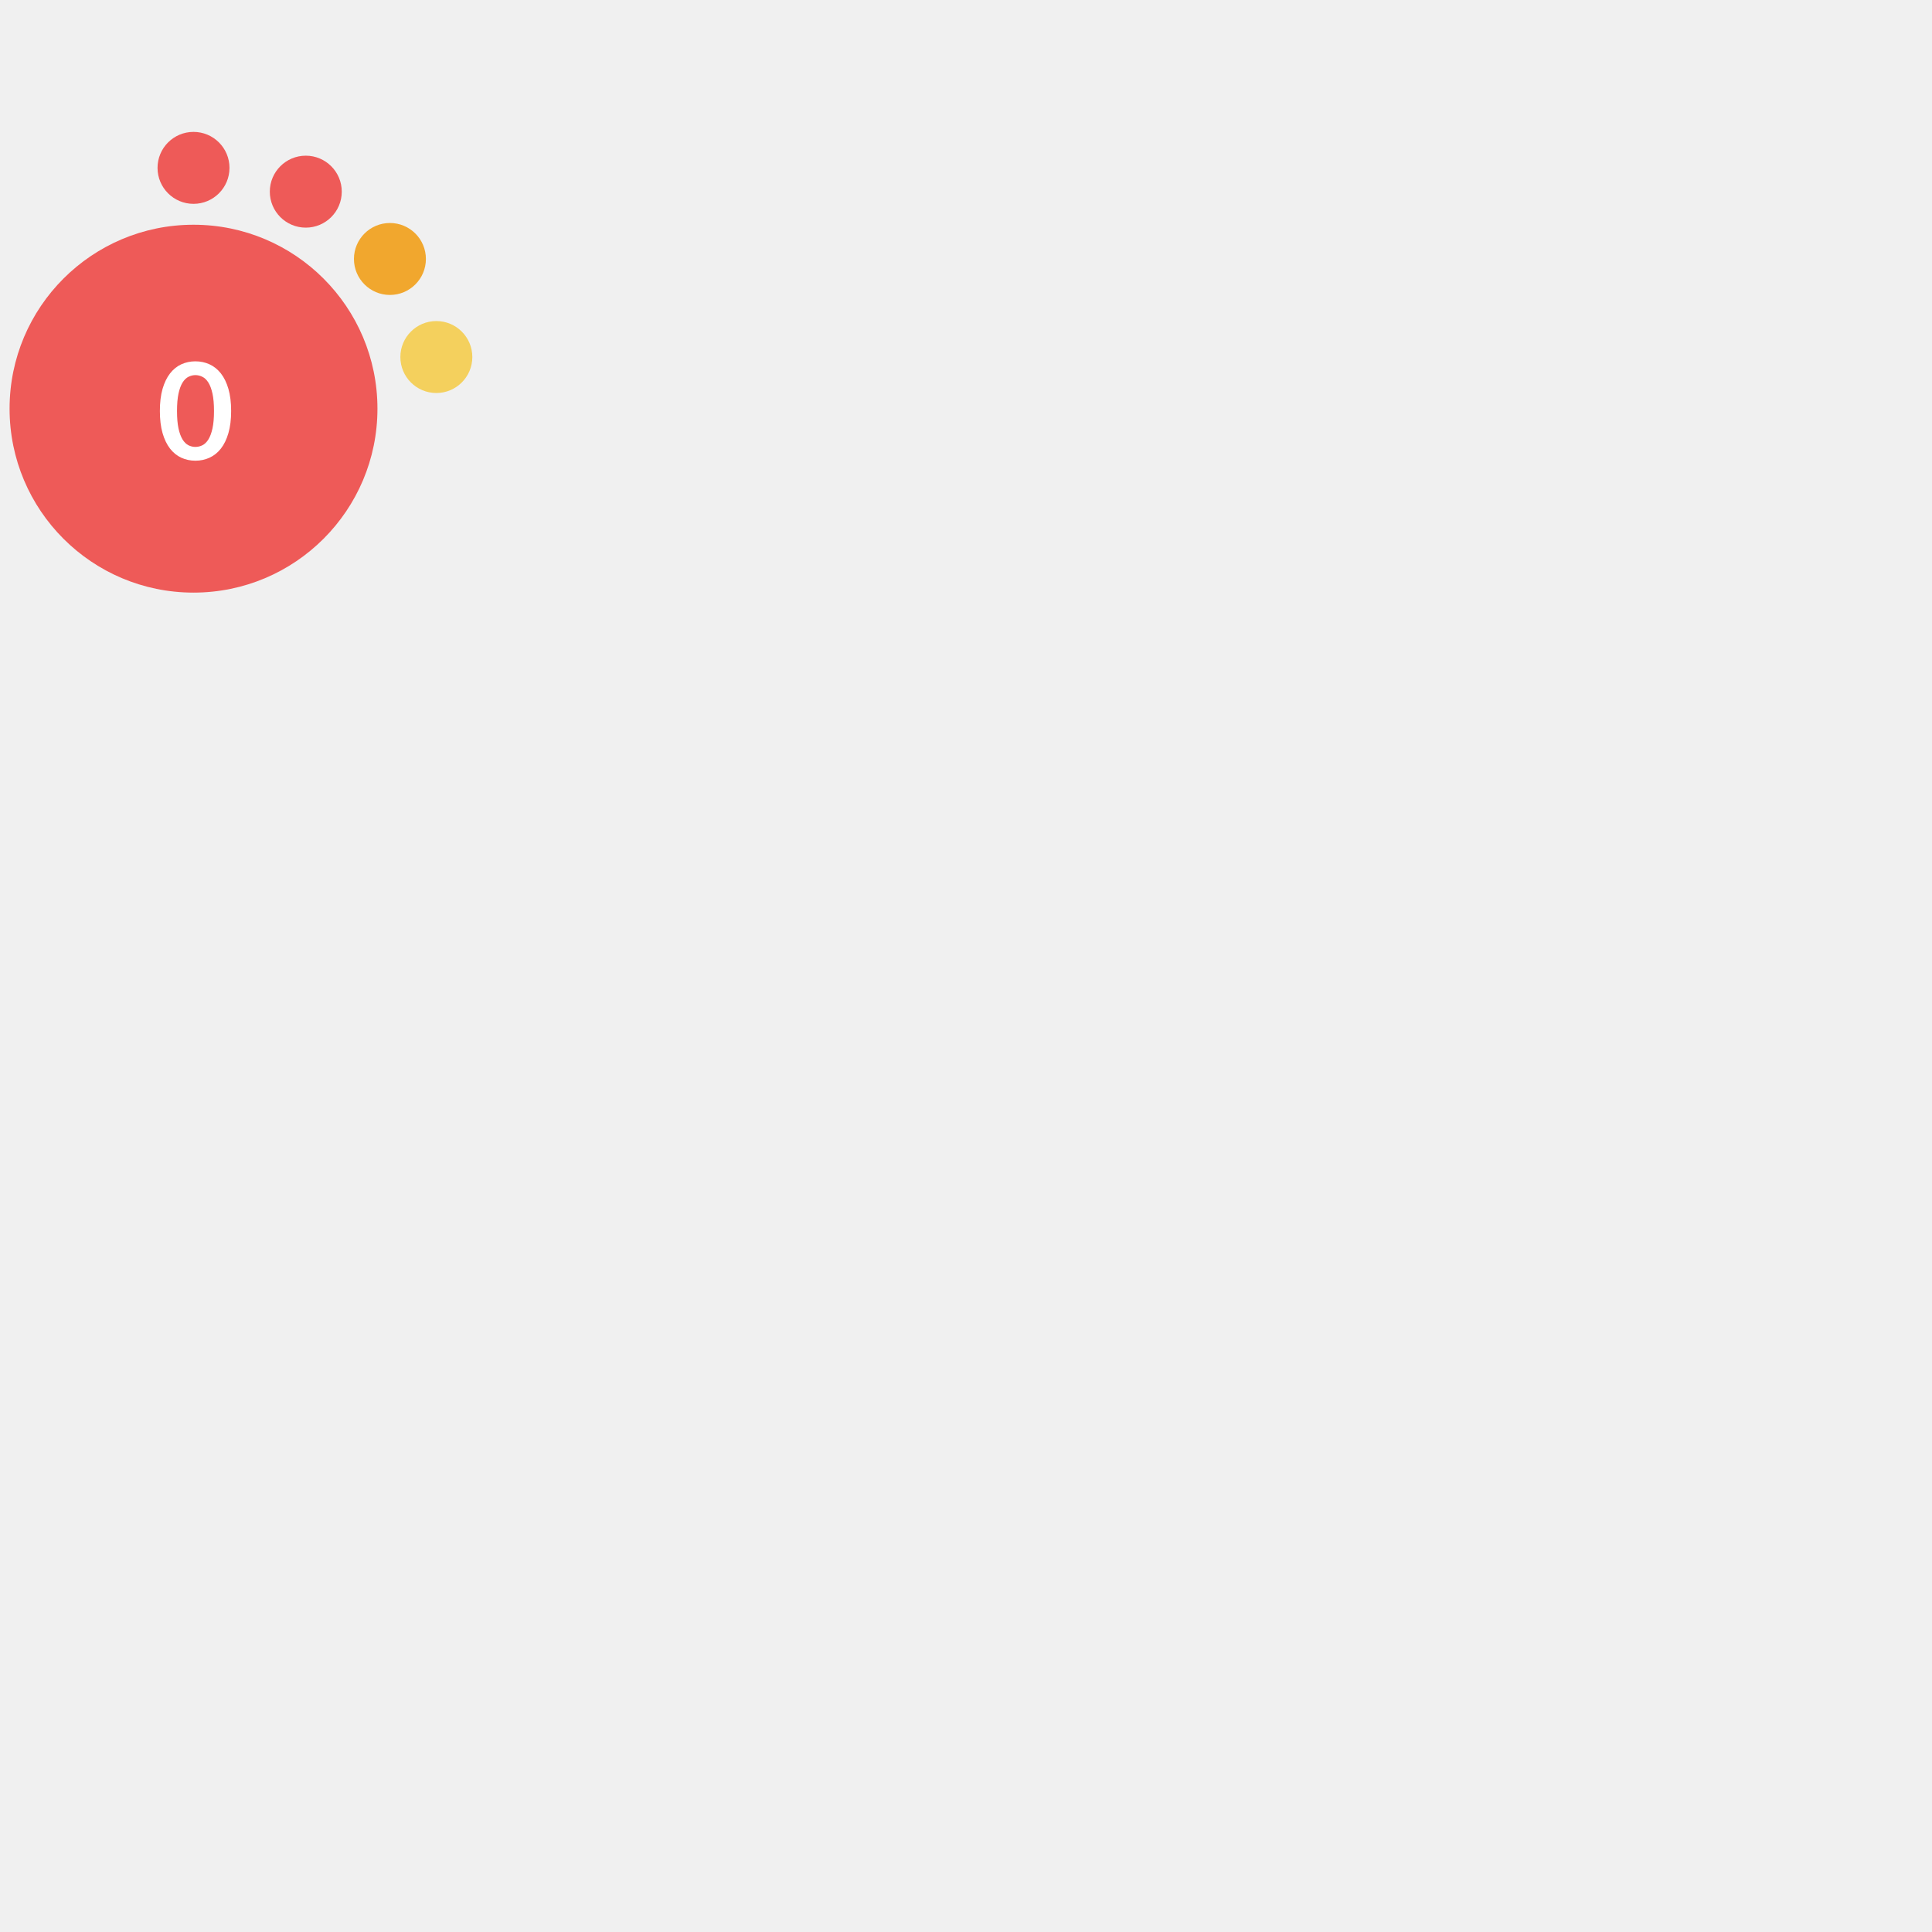
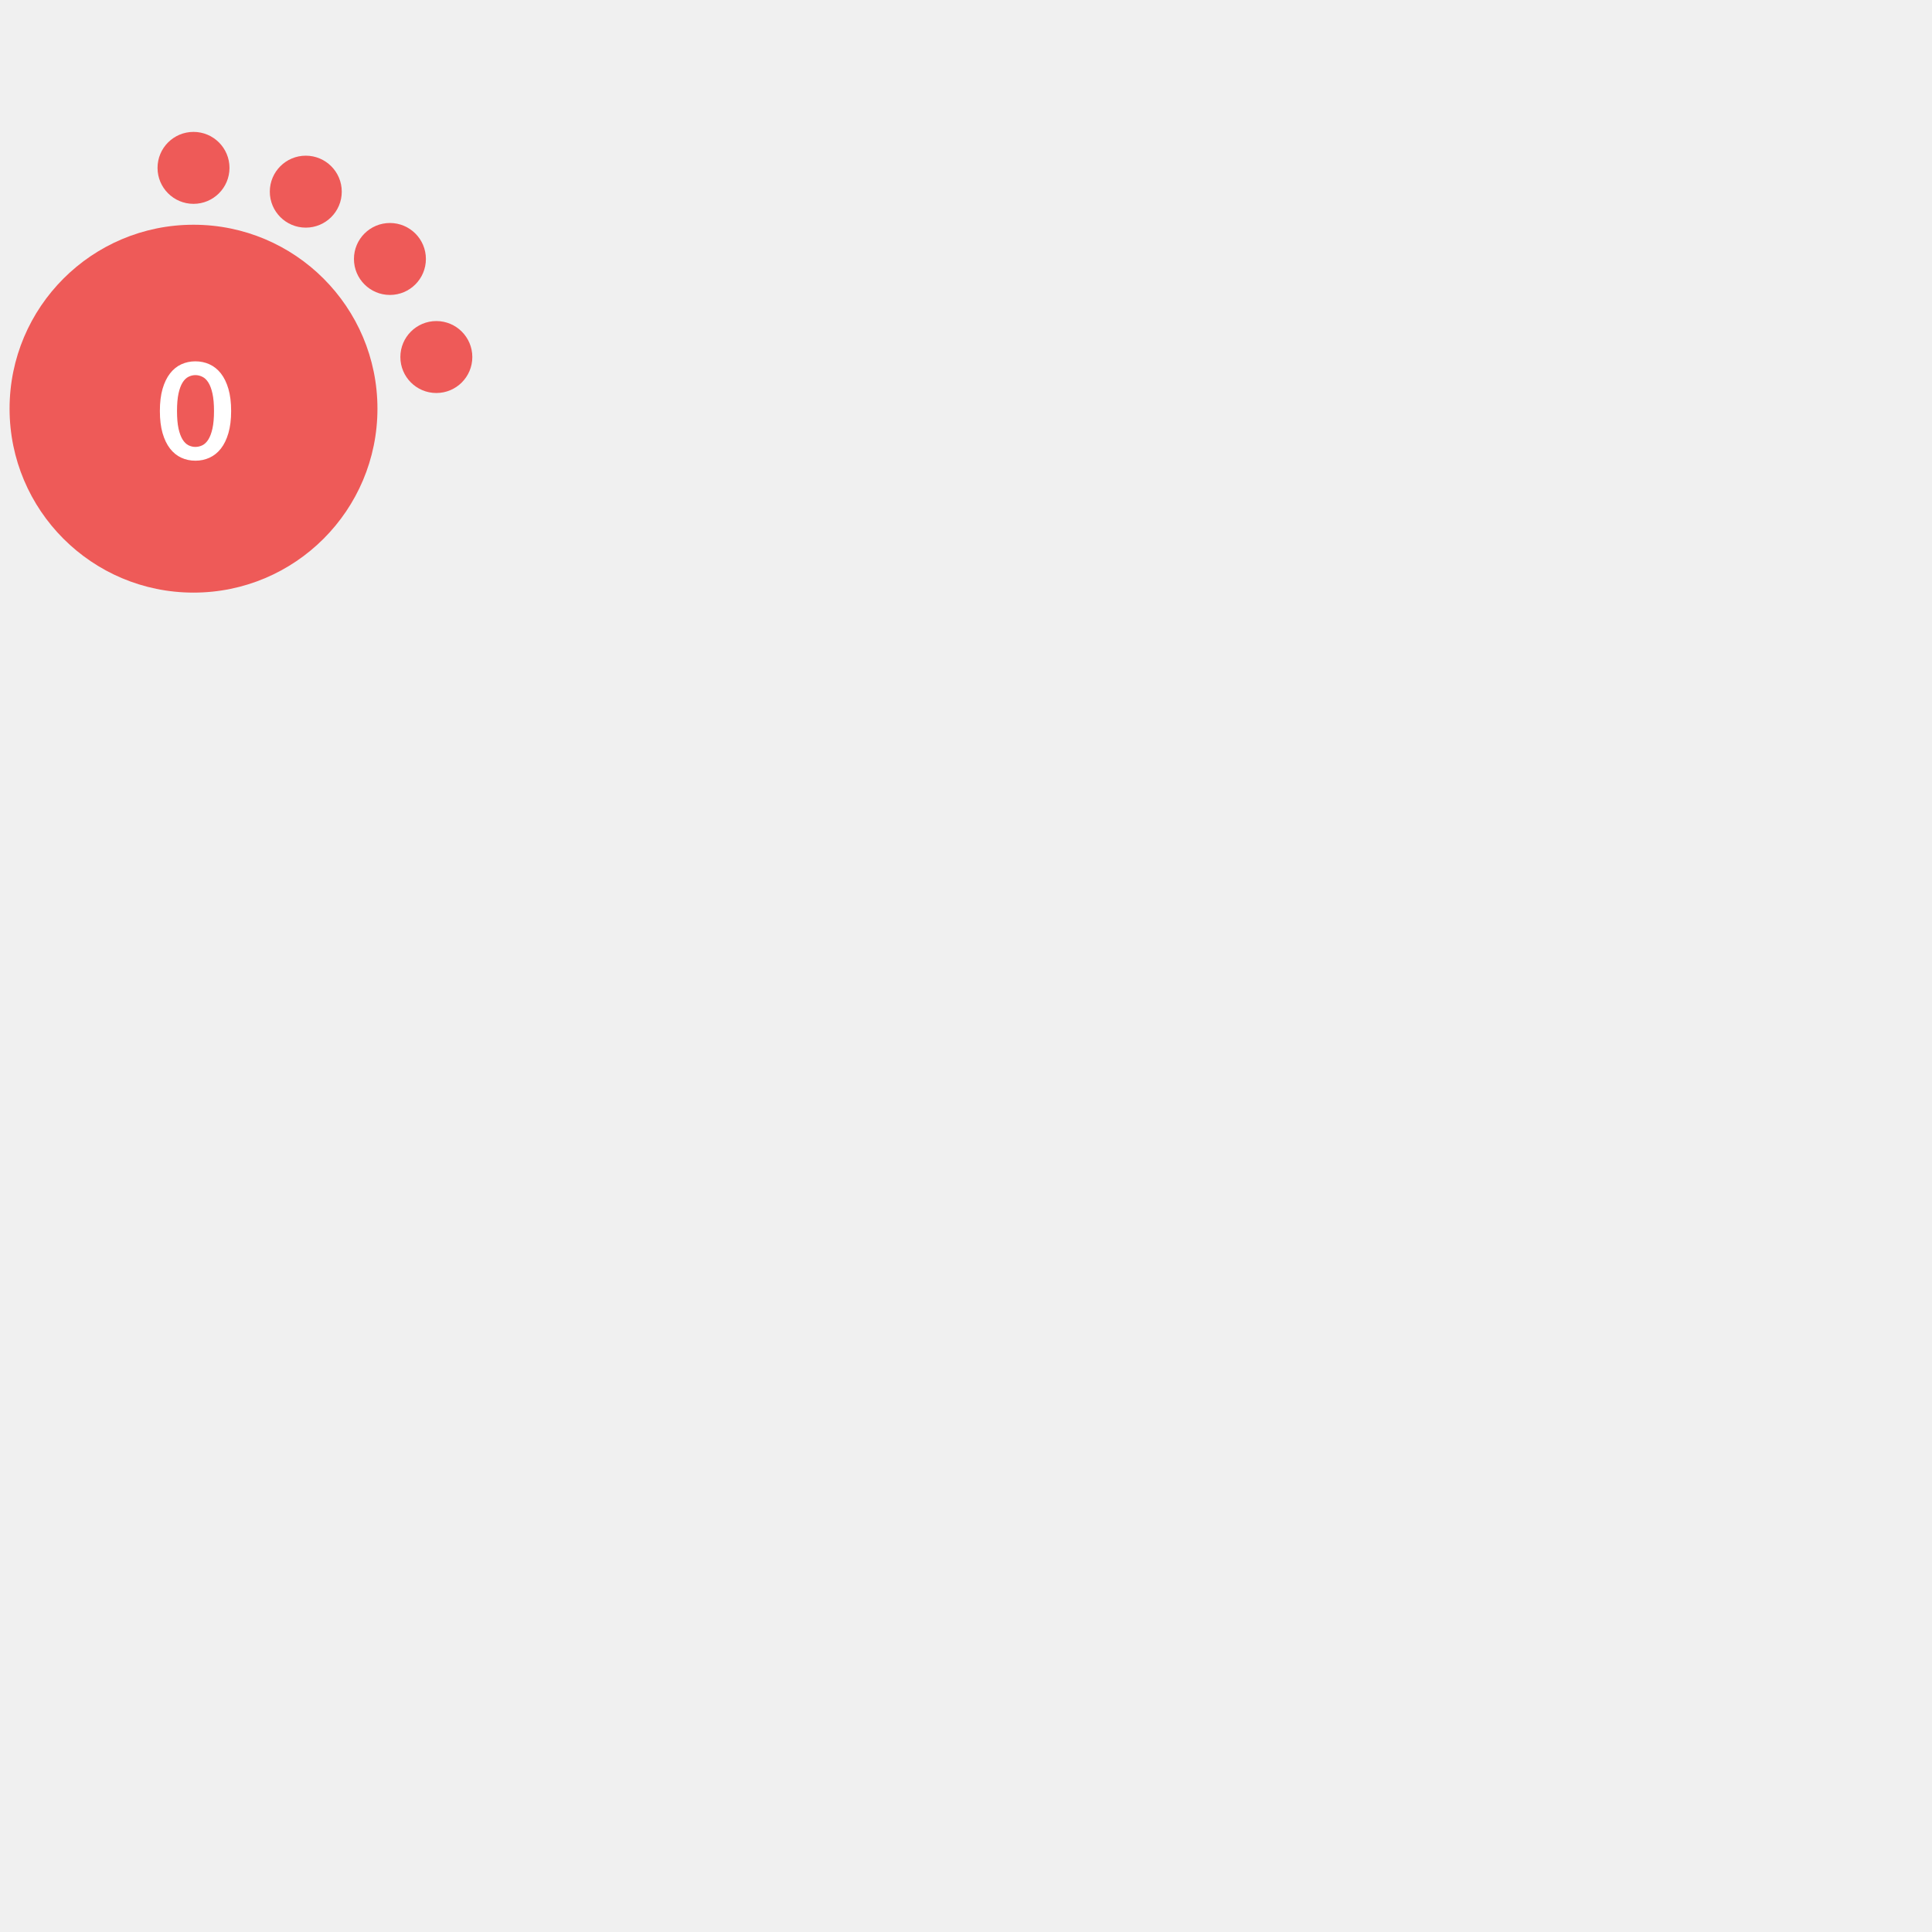
<svg xmlns="http://www.w3.org/2000/svg" version="1.1" id="Layer_1" x="0px" y="0px" width="180" height="180" viewBox="0 0 665.925 576" style="enable-background:new 0 0 0 0;" xml:space="preserve">
  <style type="text/css">			.red{fill:#EE5A58;}		    .orange {fill:#F1A72E;}		    .green{fill:#AED17C;}			.yellow{fill:#F4D05D;}			.st2{fill:#FFFFFF;}			.st3{font-family:Lato-Bold, Lato;font-weight:700;}			.st4{font-size:46.339px;}		</style>
  <circle class="red" cx="66.7" cy="95.9" r="63.4" />
  <circle class="red" cx="66.7" cy="12.9" r="12.4" />
  <circle class="red" cx="105.4" cy="21.1" r="12.4" />
-   <circle class="orange" cx="134.4" cy="44.3" r="12.4" />
-   <circle class="yellow" cx="150.4" cy="78.1" r="12.4" />
+   <circle class="red" cx="134.4" cy="44.3" r="12.4" />
+   <circle class="red" cx="150.4" cy="78.1" r="12.4" />
  <text transform="matrix(1 0 0 1 53.9507 113.4561)" class="st2 st3 st4">0</text>
</svg>
